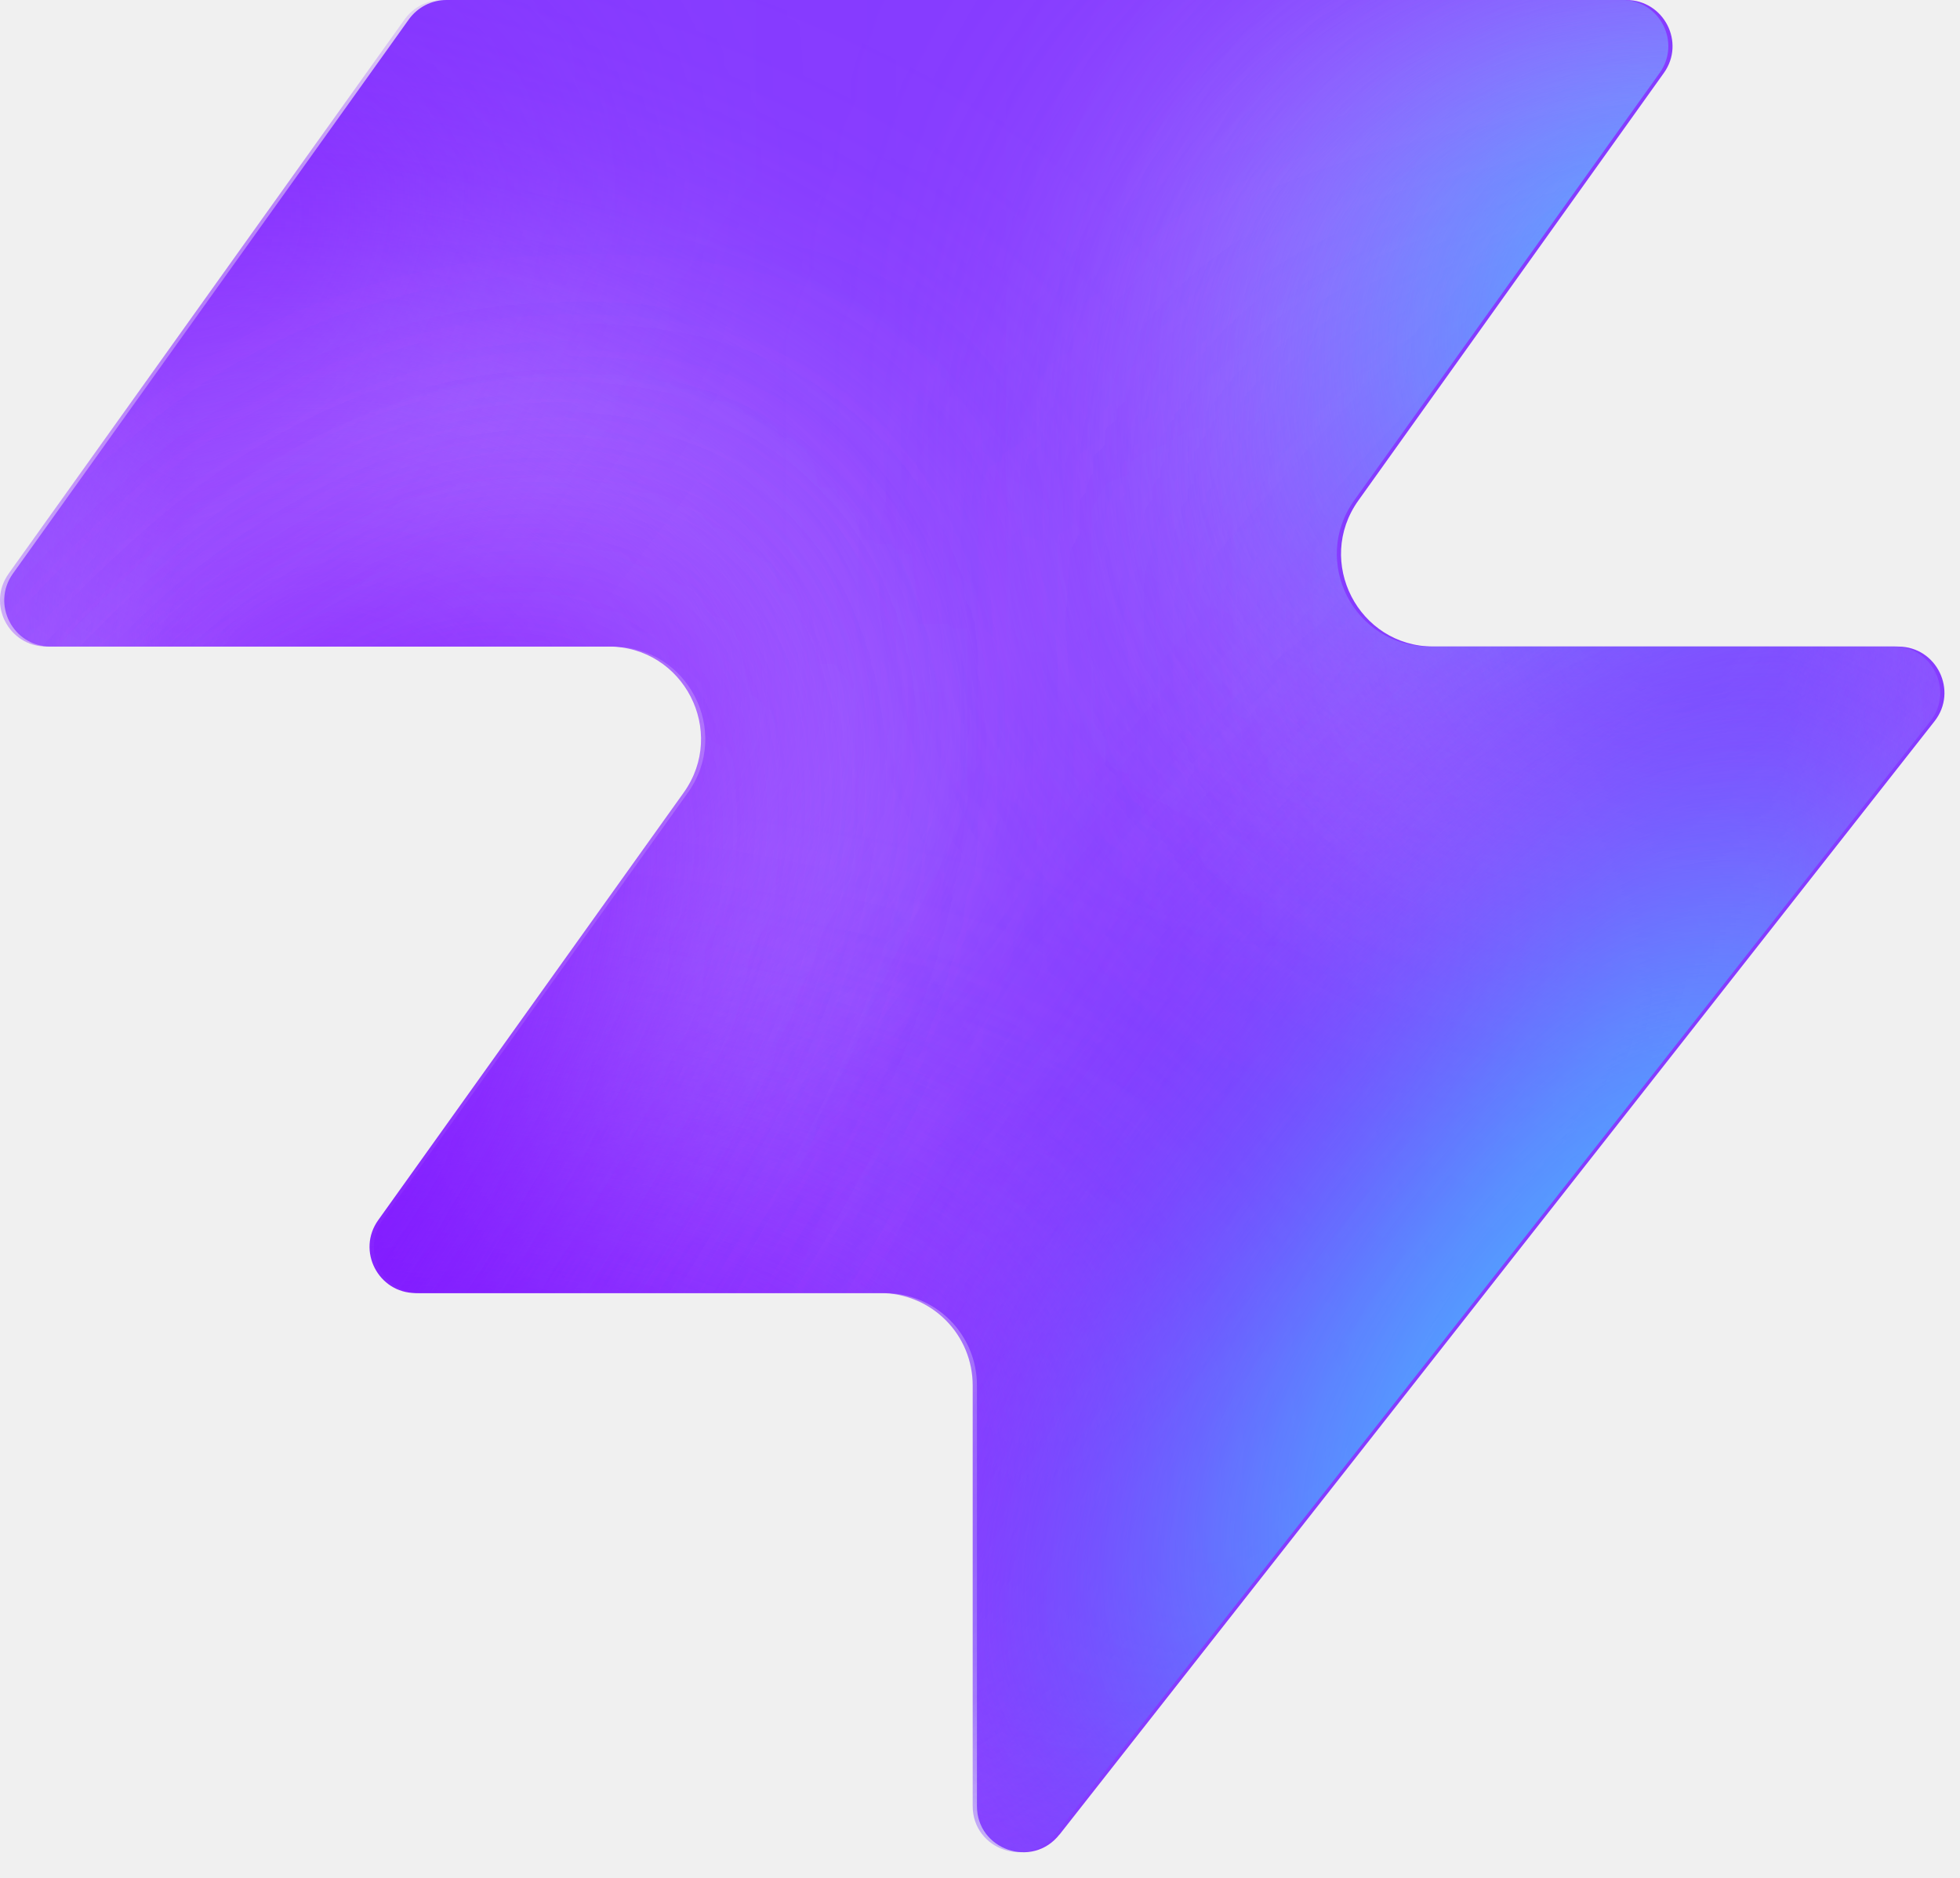
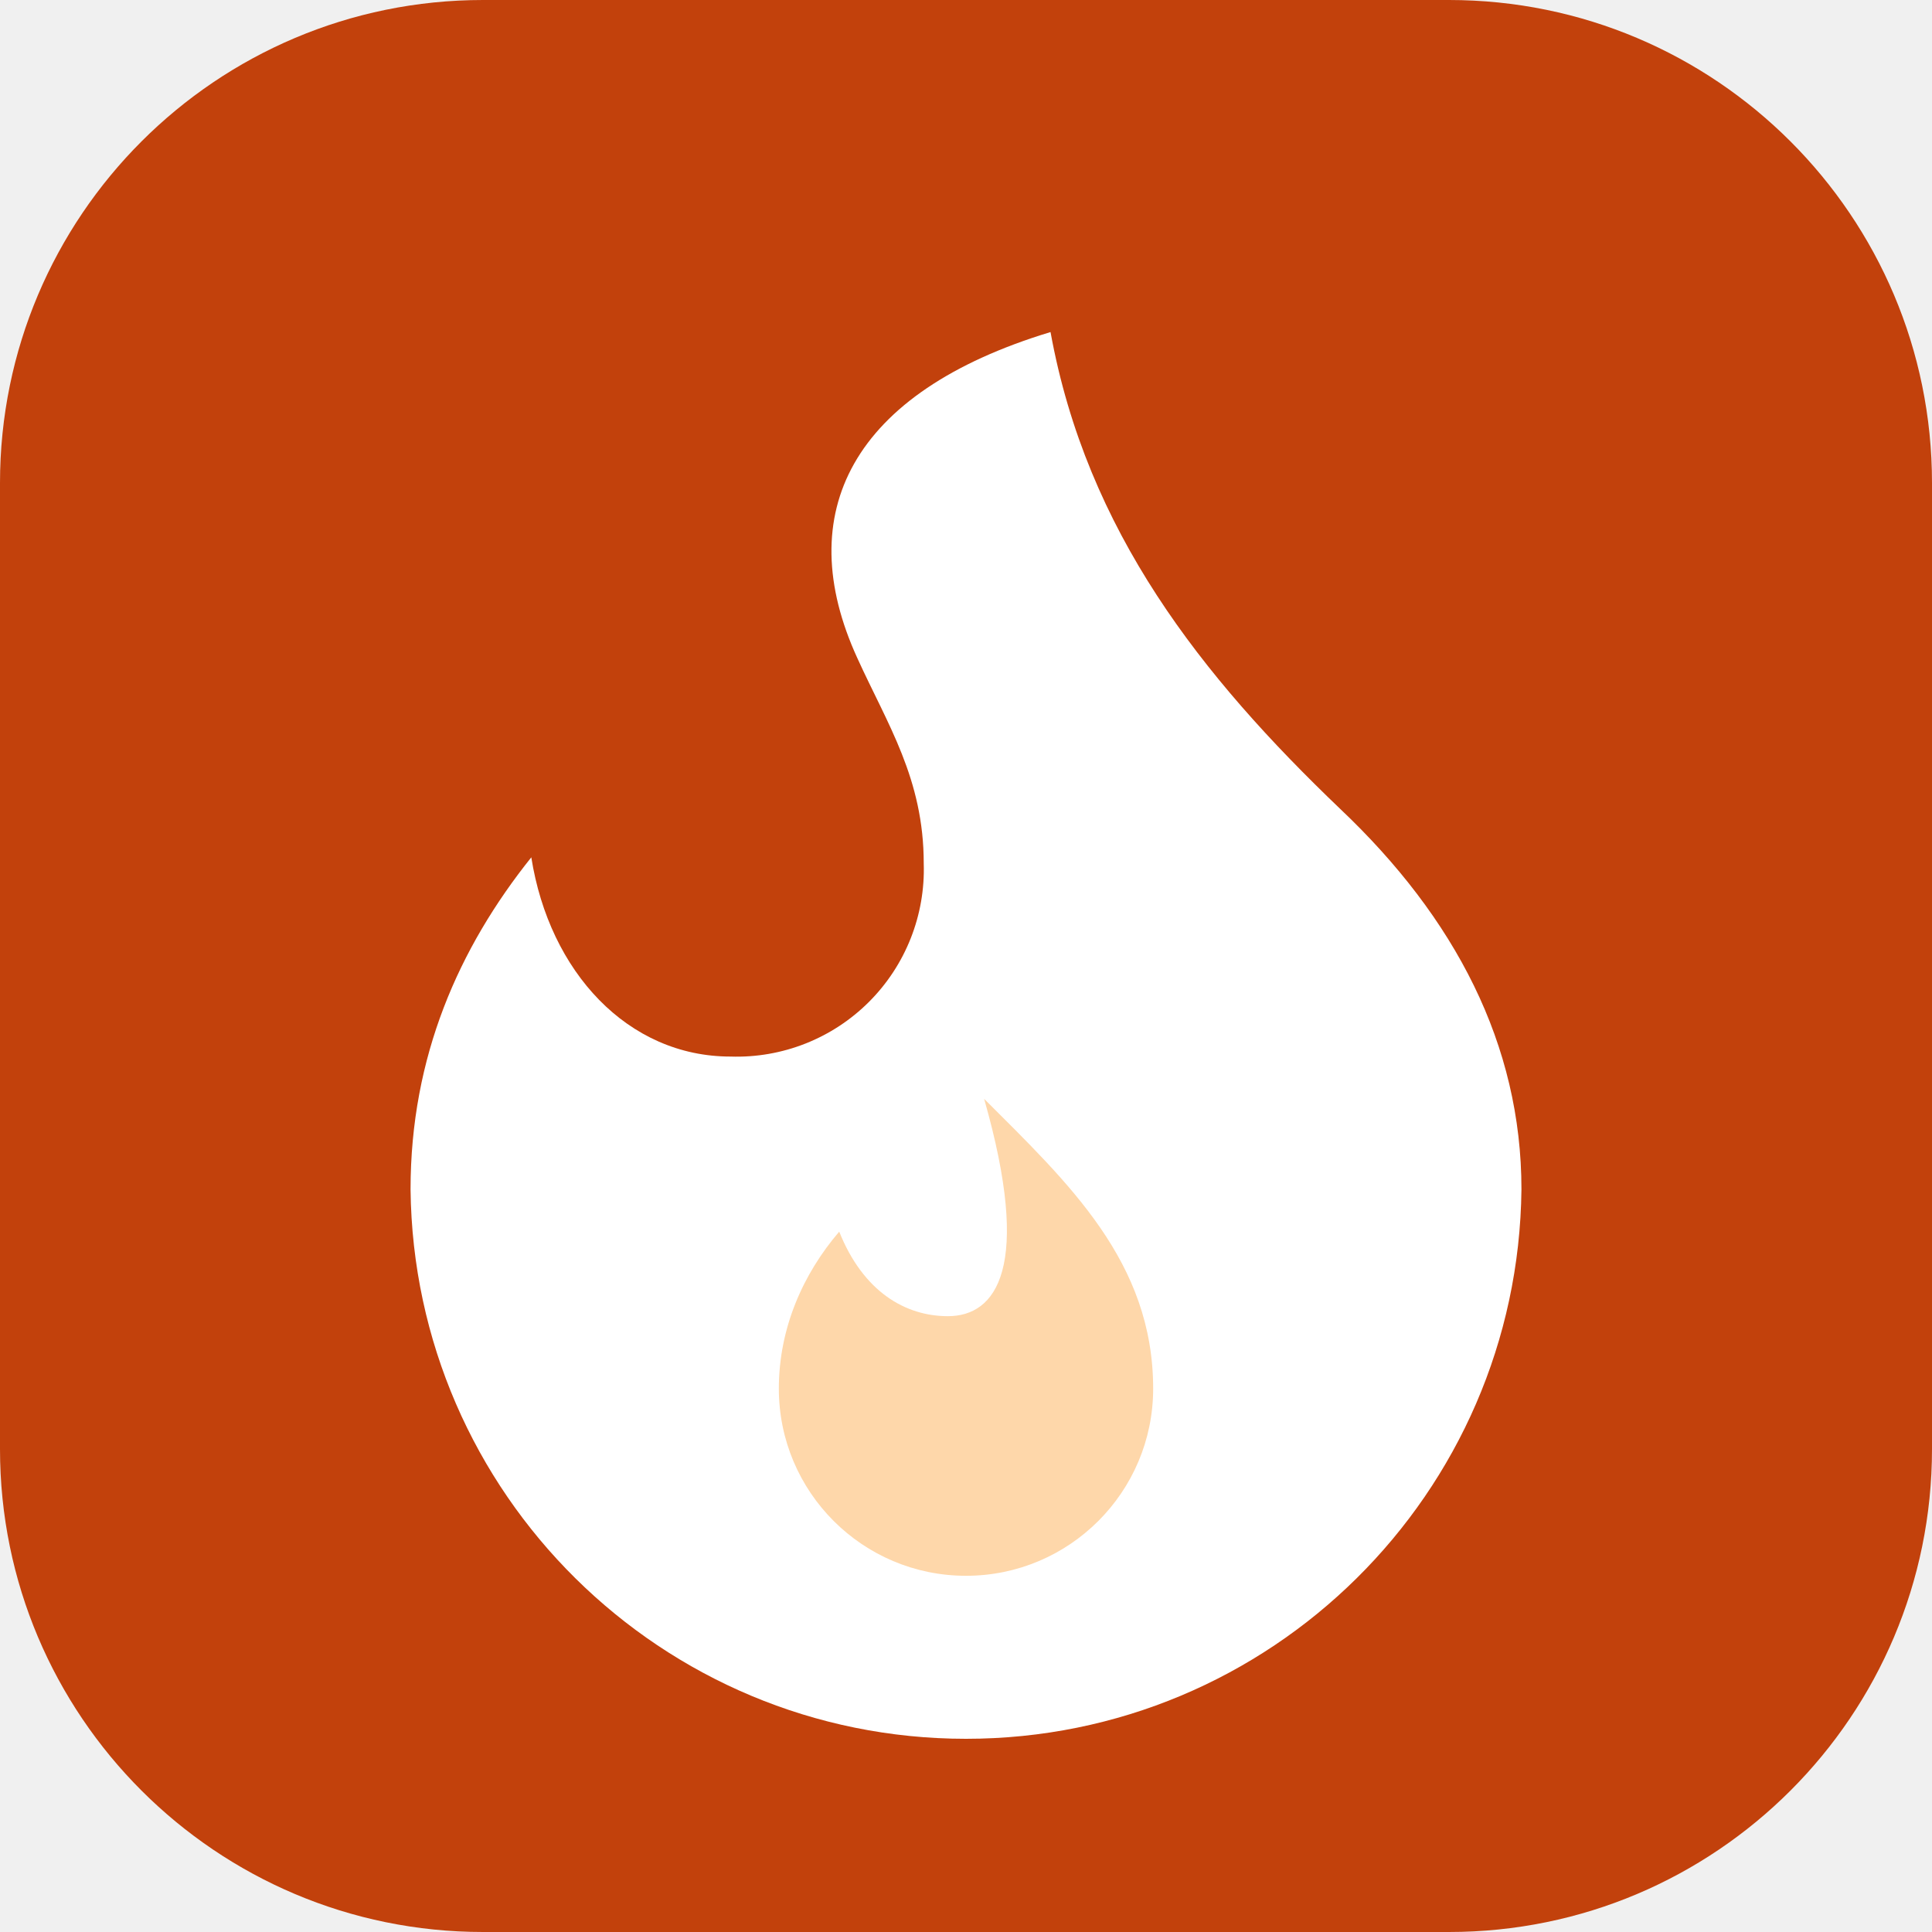
- <svg xmlns="http://www.w3.org/2000/svg" width="48" height="46" fill="none" viewBox="0 0 48 46">
-   <path fill="#863bff" d="M25.946 44.938c-.664.845-2.021.375-2.021-.698V33.937a2.26 2.26 0 0 0-2.262-2.262H10.287c-.92 0-1.456-1.04-.92-1.788l7.48-10.471c1.07-1.497 0-3.578-1.842-3.578H1.237c-.92 0-1.456-1.04-.92-1.788L10.013.474c.214-.297.556-.474.92-.474h28.894c.92 0 1.456 1.04.92 1.788l-7.48 10.471c-1.07 1.498 0 3.579 1.842 3.579h11.377c.943 0 1.473 1.088.89 1.83L25.947 44.94z" style="fill:#863bff;fill:color(display-p3 .525 .23 1);fill-opacity:1" />
-   <mask id="a" width="48" height="46" x="0" y="0" maskUnits="userSpaceOnUse" style="mask-type:alpha">
-     <path fill="#000" d="M25.842 44.938c-.664.844-2.021.375-2.021-.698V33.937a2.26 2.26 0 0 0-2.262-2.262H10.183c-.92 0-1.456-1.04-.92-1.788l7.48-10.471c1.07-1.498 0-3.579-1.842-3.579H1.133c-.92 0-1.456-1.04-.92-1.787L9.91.473c.214-.297.556-.474.92-.474h28.894c.92 0 1.456 1.04.92 1.788l-7.48 10.471c-1.07 1.498 0 3.578 1.842 3.578h11.377c.943 0 1.473 1.088.89 1.832L25.843 44.94z" style="fill:#000;fill-opacity:1" />
-   </mask>
-   <g mask="url(#a)">
-     <g filter="url(#b)">
-       <ellipse cx="5.508" cy="14.704" fill="#ede6ff" rx="5.508" ry="14.704" style="fill:#ede6ff;fill:color(display-p3 .927 .903 1);fill-opacity:1" transform="matrix(.00324 1 1 -.00324 -4.47 31.516)" />
-     </g>
-     <g filter="url(#c)">
-       <ellipse cx="10.399" cy="29.851" fill="#ede6ff" rx="10.399" ry="29.851" style="fill:#ede6ff;fill:color(display-p3 .927 .903 1);fill-opacity:1" transform="matrix(.00324 1 1 -.00324 -39.328 7.883)" />
-     </g>
-     <g filter="url(#d)">
-       <ellipse cx="5.508" cy="30.487" fill="#7e14ff" rx="5.508" ry="30.487" style="fill:#7e14ff;fill:color(display-p3 .492 .077 1);fill-opacity:1" transform="rotate(89.814 -25.913 -14.639)scale(1 -1)" />
-     </g>
-     <g filter="url(#e)">
-       <ellipse cx="5.508" cy="30.599" fill="#7e14ff" rx="5.508" ry="30.599" style="fill:#7e14ff;fill:color(display-p3 .492 .077 1);fill-opacity:1" transform="rotate(89.814 -32.644 -3.334)scale(1 -1)" />
-     </g>
-     <g filter="url(#f)">
-       <ellipse cx="5.508" cy="30.599" fill="#7e14ff" rx="5.508" ry="30.599" style="fill:#7e14ff;fill:color(display-p3 .492 .077 1);fill-opacity:1" transform="matrix(.00324 1 1 -.00324 -34.34 30.47)" />
-     </g>
-     <g filter="url(#g)">
-       <ellipse cx="14.072" cy="22.078" fill="#ede6ff" rx="14.072" ry="22.078" style="fill:#ede6ff;fill:color(display-p3 .927 .903 1);fill-opacity:1" transform="rotate(93.35 24.506 48.493)scale(-1 1)" />
-     </g>
-     <g filter="url(#h)">
-       <ellipse cx="3.47" cy="21.501" fill="#7e14ff" rx="3.47" ry="21.501" style="fill:#7e14ff;fill:color(display-p3 .492 .077 1);fill-opacity:1" transform="rotate(89.009 28.708 47.59)scale(-1 1)" />
-     </g>
-     <g filter="url(#i)">
-       <ellipse cx="3.47" cy="21.501" fill="#7e14ff" rx="3.47" ry="21.501" style="fill:#7e14ff;fill:color(display-p3 .492 .077 1);fill-opacity:1" transform="rotate(89.009 28.708 47.59)scale(-1 1)" />
-     </g>
-     <g filter="url(#j)">
-       <ellipse cx=".387" cy="8.972" fill="#7e14ff" rx="4.407" ry="29.108" style="fill:#7e14ff;fill:color(display-p3 .492 .077 1);fill-opacity:1" transform="rotate(39.51 .387 8.972)" />
-     </g>
-     <g filter="url(#k)">
-       <ellipse cx="47.523" cy="-6.092" fill="#7e14ff" rx="4.407" ry="29.108" style="fill:#7e14ff;fill:color(display-p3 .492 .077 1);fill-opacity:1" transform="rotate(37.892 47.523 -6.092)" />
-     </g>
-     <g filter="url(#l)">
-       <ellipse cx="41.412" cy="6.333" fill="#47bfff" rx="5.971" ry="9.665" style="fill:#47bfff;fill:color(display-p3 .28 .748 1);fill-opacity:1" transform="rotate(37.892 41.412 6.333)" />
-     </g>
-     <g filter="url(#m)">
-       <ellipse cx="-1.879" cy="38.332" fill="#7e14ff" rx="4.407" ry="29.108" style="fill:#7e14ff;fill:color(display-p3 .492 .077 1);fill-opacity:1" transform="rotate(37.892 -1.88 38.332)" />
-     </g>
-     <g filter="url(#n)">
-       <ellipse cx="-1.879" cy="38.332" fill="#7e14ff" rx="4.407" ry="29.108" style="fill:#7e14ff;fill:color(display-p3 .492 .077 1);fill-opacity:1" transform="rotate(37.892 -1.88 38.332)" />
-     </g>
-     <g filter="url(#o)">
-       <ellipse cx="35.651" cy="29.907" fill="#7e14ff" rx="4.407" ry="29.108" style="fill:#7e14ff;fill:color(display-p3 .492 .077 1);fill-opacity:1" transform="rotate(37.892 35.651 29.907)" />
-     </g>
-     <g filter="url(#p)">
-       <ellipse cx="38.418" cy="32.4" fill="#47bfff" rx="5.971" ry="15.297" style="fill:#47bfff;fill:color(display-p3 .28 .748 1);fill-opacity:1" transform="rotate(37.892 38.418 32.4)" />
-     </g>
-   </g>
-   <defs>
-     <filter id="b" width="60.045" height="41.654" x="-19.77" y="16.149" color-interpolation-filters="sRGB" filterUnits="userSpaceOnUse">
-       <feFlood flood-opacity="0" result="BackgroundImageFix" />
-       <feBlend in="SourceGraphic" in2="BackgroundImageFix" result="shape" />
-       <feGaussianBlur result="effect1_foregroundBlur_2002_17158" stdDeviation="7.659" />
-     </filter>
-     <filter id="c" width="90.34" height="51.437" x="-54.613" y="-7.533" color-interpolation-filters="sRGB" filterUnits="userSpaceOnUse">
-       <feFlood flood-opacity="0" result="BackgroundImageFix" />
-       <feBlend in="SourceGraphic" in2="BackgroundImageFix" result="shape" />
-       <feGaussianBlur result="effect1_foregroundBlur_2002_17158" stdDeviation="7.659" />
-     </filter>
-     <filter id="d" width="79.355" height="29.4" x="-49.64" y="2.03" color-interpolation-filters="sRGB" filterUnits="userSpaceOnUse">
-       <feFlood flood-opacity="0" result="BackgroundImageFix" />
-       <feBlend in="SourceGraphic" in2="BackgroundImageFix" result="shape" />
-       <feGaussianBlur result="effect1_foregroundBlur_2002_17158" stdDeviation="4.596" />
-     </filter>
-     <filter id="e" width="79.579" height="29.4" x="-45.045" y="20.029" color-interpolation-filters="sRGB" filterUnits="userSpaceOnUse">
-       <feFlood flood-opacity="0" result="BackgroundImageFix" />
-       <feBlend in="SourceGraphic" in2="BackgroundImageFix" result="shape" />
-       <feGaussianBlur result="effect1_foregroundBlur_2002_17158" stdDeviation="4.596" />
-     </filter>
-     <filter id="f" width="79.579" height="29.4" x="-43.513" y="21.178" color-interpolation-filters="sRGB" filterUnits="userSpaceOnUse">
-       <feFlood flood-opacity="0" result="BackgroundImageFix" />
-       <feBlend in="SourceGraphic" in2="BackgroundImageFix" result="shape" />
-       <feGaussianBlur result="effect1_foregroundBlur_2002_17158" stdDeviation="4.596" />
-     </filter>
-     <filter id="g" width="74.749" height="58.852" x="15.756" y="-17.901" color-interpolation-filters="sRGB" filterUnits="userSpaceOnUse">
-       <feFlood flood-opacity="0" result="BackgroundImageFix" />
-       <feBlend in="SourceGraphic" in2="BackgroundImageFix" result="shape" />
-       <feGaussianBlur result="effect1_foregroundBlur_2002_17158" stdDeviation="7.659" />
-     </filter>
-     <filter id="h" width="61.377" height="25.362" x="23.548" y="2.284" color-interpolation-filters="sRGB" filterUnits="userSpaceOnUse">
-       <feFlood flood-opacity="0" result="BackgroundImageFix" />
-       <feBlend in="SourceGraphic" in2="BackgroundImageFix" result="shape" />
-       <feGaussianBlur result="effect1_foregroundBlur_2002_17158" stdDeviation="4.596" />
-     </filter>
-     <filter id="i" width="61.377" height="25.362" x="23.548" y="2.284" color-interpolation-filters="sRGB" filterUnits="userSpaceOnUse">
-       <feFlood flood-opacity="0" result="BackgroundImageFix" />
-       <feBlend in="SourceGraphic" in2="BackgroundImageFix" result="shape" />
-       <feGaussianBlur result="effect1_foregroundBlur_2002_17158" stdDeviation="4.596" />
-     </filter>
-     <filter id="j" width="56.045" height="63.649" x="-27.636" y="-22.853" color-interpolation-filters="sRGB" filterUnits="userSpaceOnUse">
-       <feFlood flood-opacity="0" result="BackgroundImageFix" />
-       <feBlend in="SourceGraphic" in2="BackgroundImageFix" result="shape" />
-       <feGaussianBlur result="effect1_foregroundBlur_2002_17158" stdDeviation="4.596" />
-     </filter>
-     <filter id="k" width="54.814" height="64.646" x="20.116" y="-38.415" color-interpolation-filters="sRGB" filterUnits="userSpaceOnUse">
-       <feFlood flood-opacity="0" result="BackgroundImageFix" />
-       <feBlend in="SourceGraphic" in2="BackgroundImageFix" result="shape" />
-       <feGaussianBlur result="effect1_foregroundBlur_2002_17158" stdDeviation="4.596" />
-     </filter>
-     <filter id="l" width="33.541" height="35.313" x="24.641" y="-11.323" color-interpolation-filters="sRGB" filterUnits="userSpaceOnUse">
-       <feFlood flood-opacity="0" result="BackgroundImageFix" />
-       <feBlend in="SourceGraphic" in2="BackgroundImageFix" result="shape" />
-       <feGaussianBlur result="effect1_foregroundBlur_2002_17158" stdDeviation="4.596" />
-     </filter>
-     <filter id="m" width="54.814" height="64.646" x="-29.286" y="6.009" color-interpolation-filters="sRGB" filterUnits="userSpaceOnUse">
-       <feFlood flood-opacity="0" result="BackgroundImageFix" />
-       <feBlend in="SourceGraphic" in2="BackgroundImageFix" result="shape" />
-       <feGaussianBlur result="effect1_foregroundBlur_2002_17158" stdDeviation="4.596" />
-     </filter>
-     <filter id="n" width="54.814" height="64.646" x="-29.286" y="6.009" color-interpolation-filters="sRGB" filterUnits="userSpaceOnUse">
-       <feFlood flood-opacity="0" result="BackgroundImageFix" />
-       <feBlend in="SourceGraphic" in2="BackgroundImageFix" result="shape" />
-       <feGaussianBlur result="effect1_foregroundBlur_2002_17158" stdDeviation="4.596" />
-     </filter>
-     <filter id="o" width="54.814" height="64.646" x="8.244" y="-2.416" color-interpolation-filters="sRGB" filterUnits="userSpaceOnUse">
-       <feFlood flood-opacity="0" result="BackgroundImageFix" />
-       <feBlend in="SourceGraphic" in2="BackgroundImageFix" result="shape" />
-       <feGaussianBlur result="effect1_foregroundBlur_2002_17158" stdDeviation="4.596" />
-     </filter>
-     <filter id="p" width="39.409" height="43.623" x="18.713" y="10.588" color-interpolation-filters="sRGB" filterUnits="userSpaceOnUse">
-       <feFlood flood-opacity="0" result="BackgroundImageFix" />
-       <feBlend in="SourceGraphic" in2="BackgroundImageFix" result="shape" />
-       <feGaussianBlur result="effect1_foregroundBlur_2002_17158" stdDeviation="4.596" />
-     </filter>
-   </defs>
+ <svg xmlns="http://www.w3.org/2000/svg" viewBox="0 0 32 32">
+   <rect width="32" height="32" rx="8" fill="#c2410c" />
+   <path fill="#fff" d="M17.4 5.5c.6 3.3 2.5 5.7 4.8 7.9 1.9 1.8 3 3.9 3 6.3A9.2 9.2 0 0 1 16 28.8a9.2 9.2 0 0 1-9.2-9.1c0-2.2.8-4 2-5.5.3 1.9 1.6 3.3 3.3 3.3a3.1 3.1 0 0 0 3.2-3.2c0-1.4-.6-2.3-1.1-3.4-1.1-2.4-.1-4.4 3.2-5.4z" />
+   <path fill="#fed7aa" d="M16.3 18.2c1.4 1.4 2.8 2.7 2.8 4.8a3.1 3.1 0 0 1-6.2 0c0-1 .4-1.9 1-2.6.4 1 1.1 1.4 1.8 1.4.8 0 1.4-.8.6-3.6z" />
</svg>
